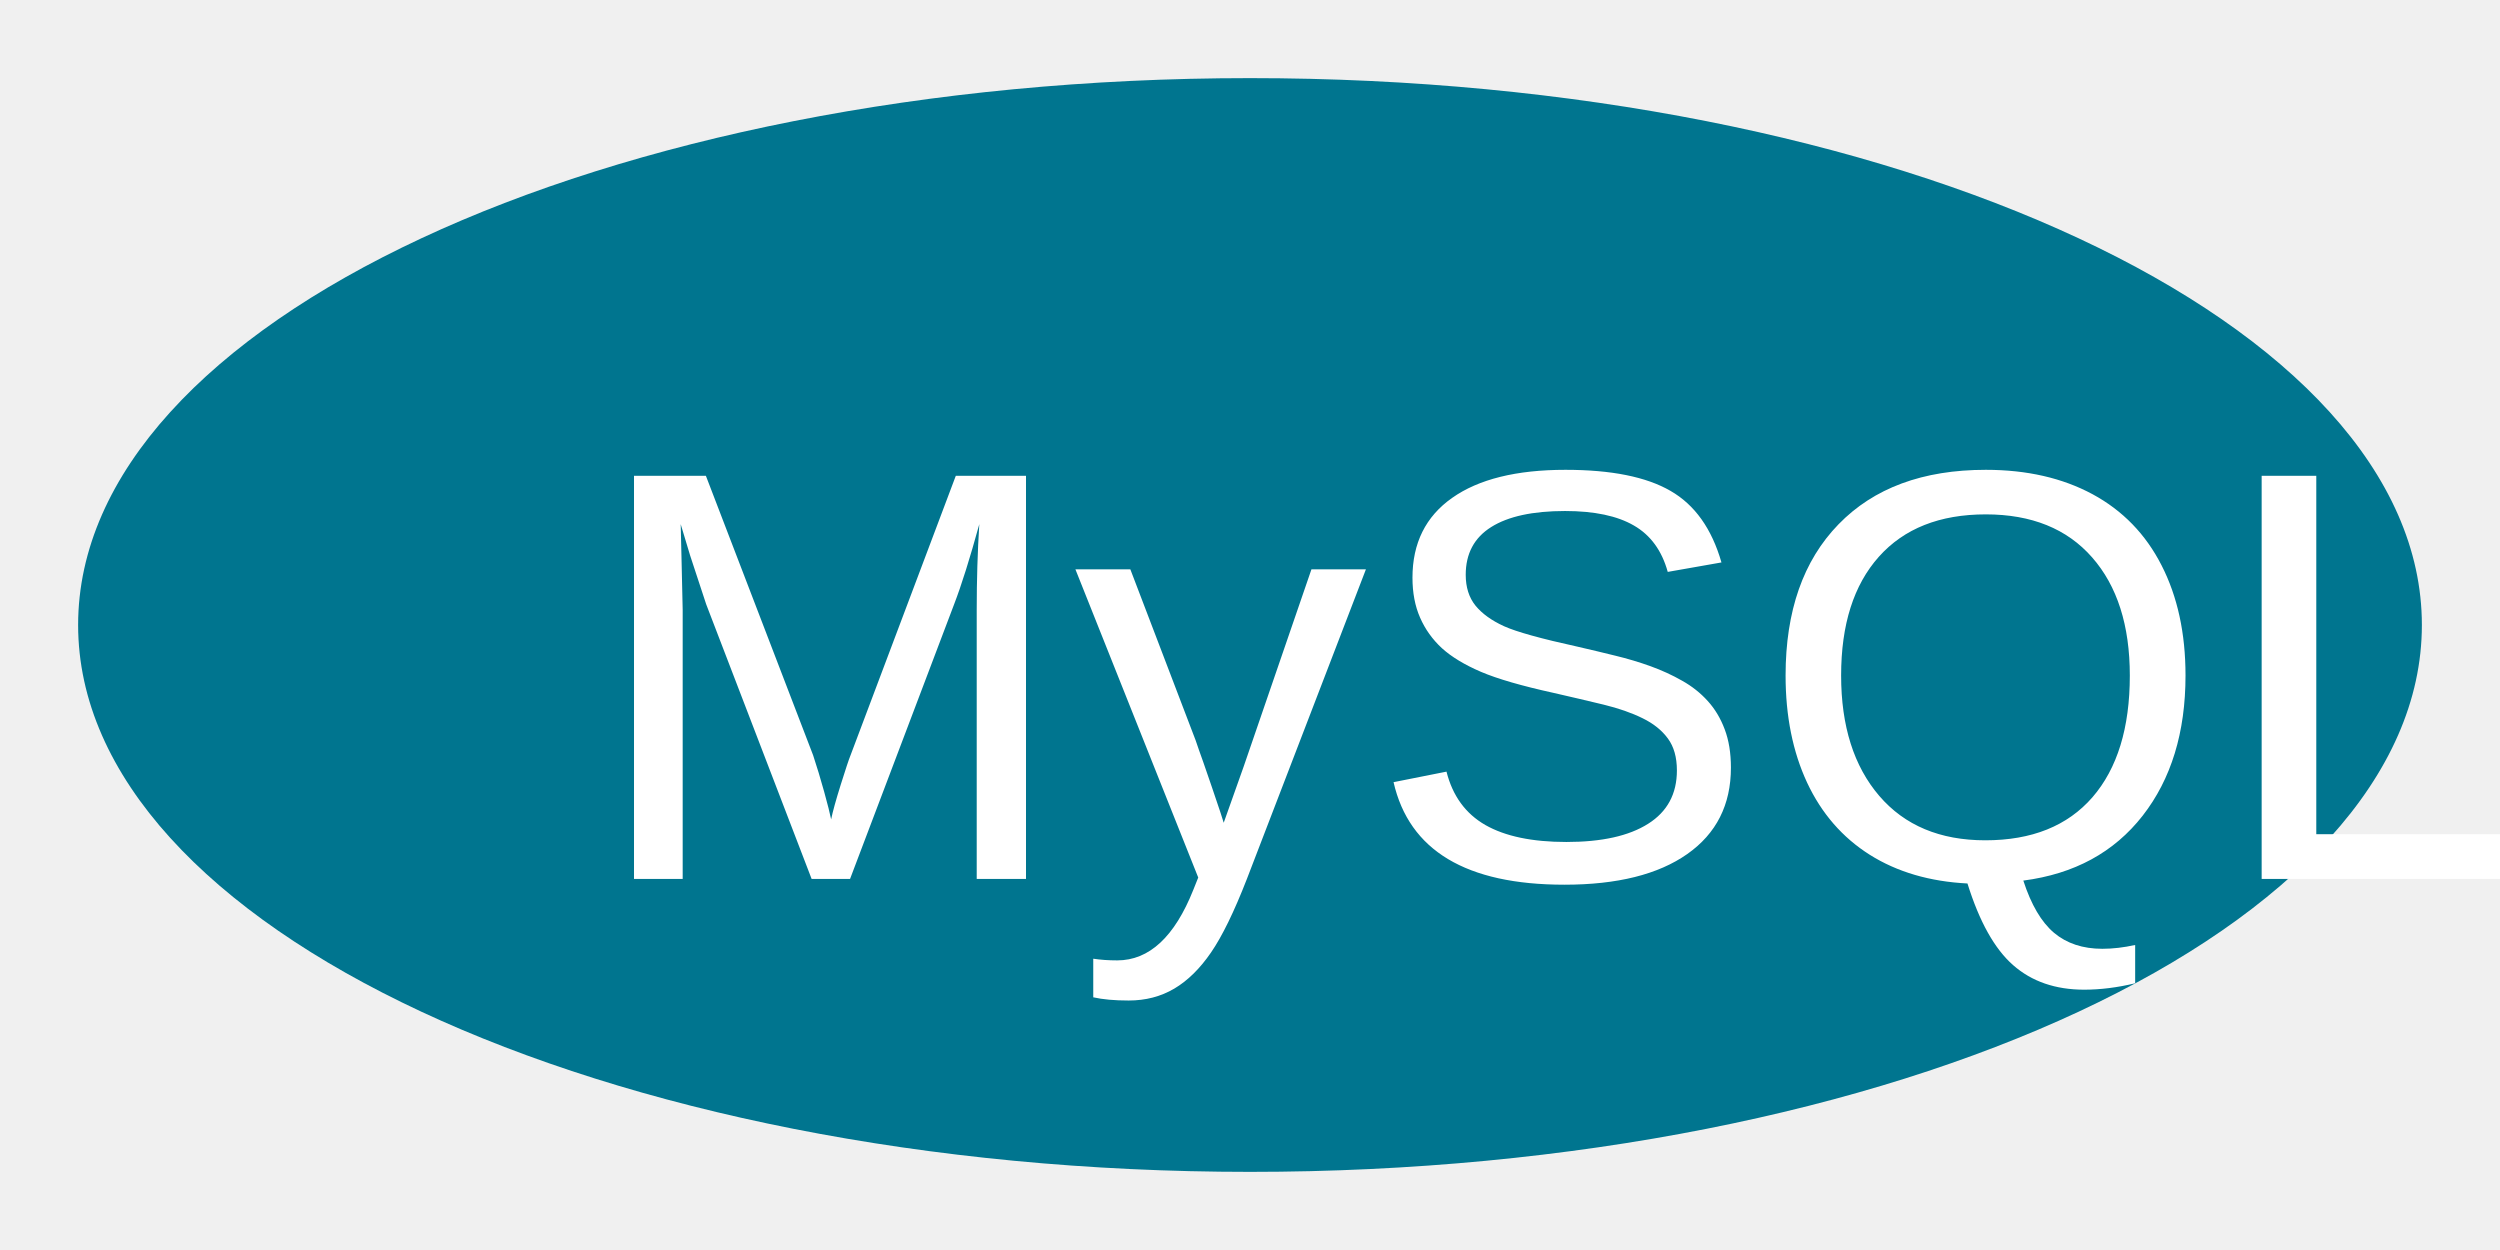
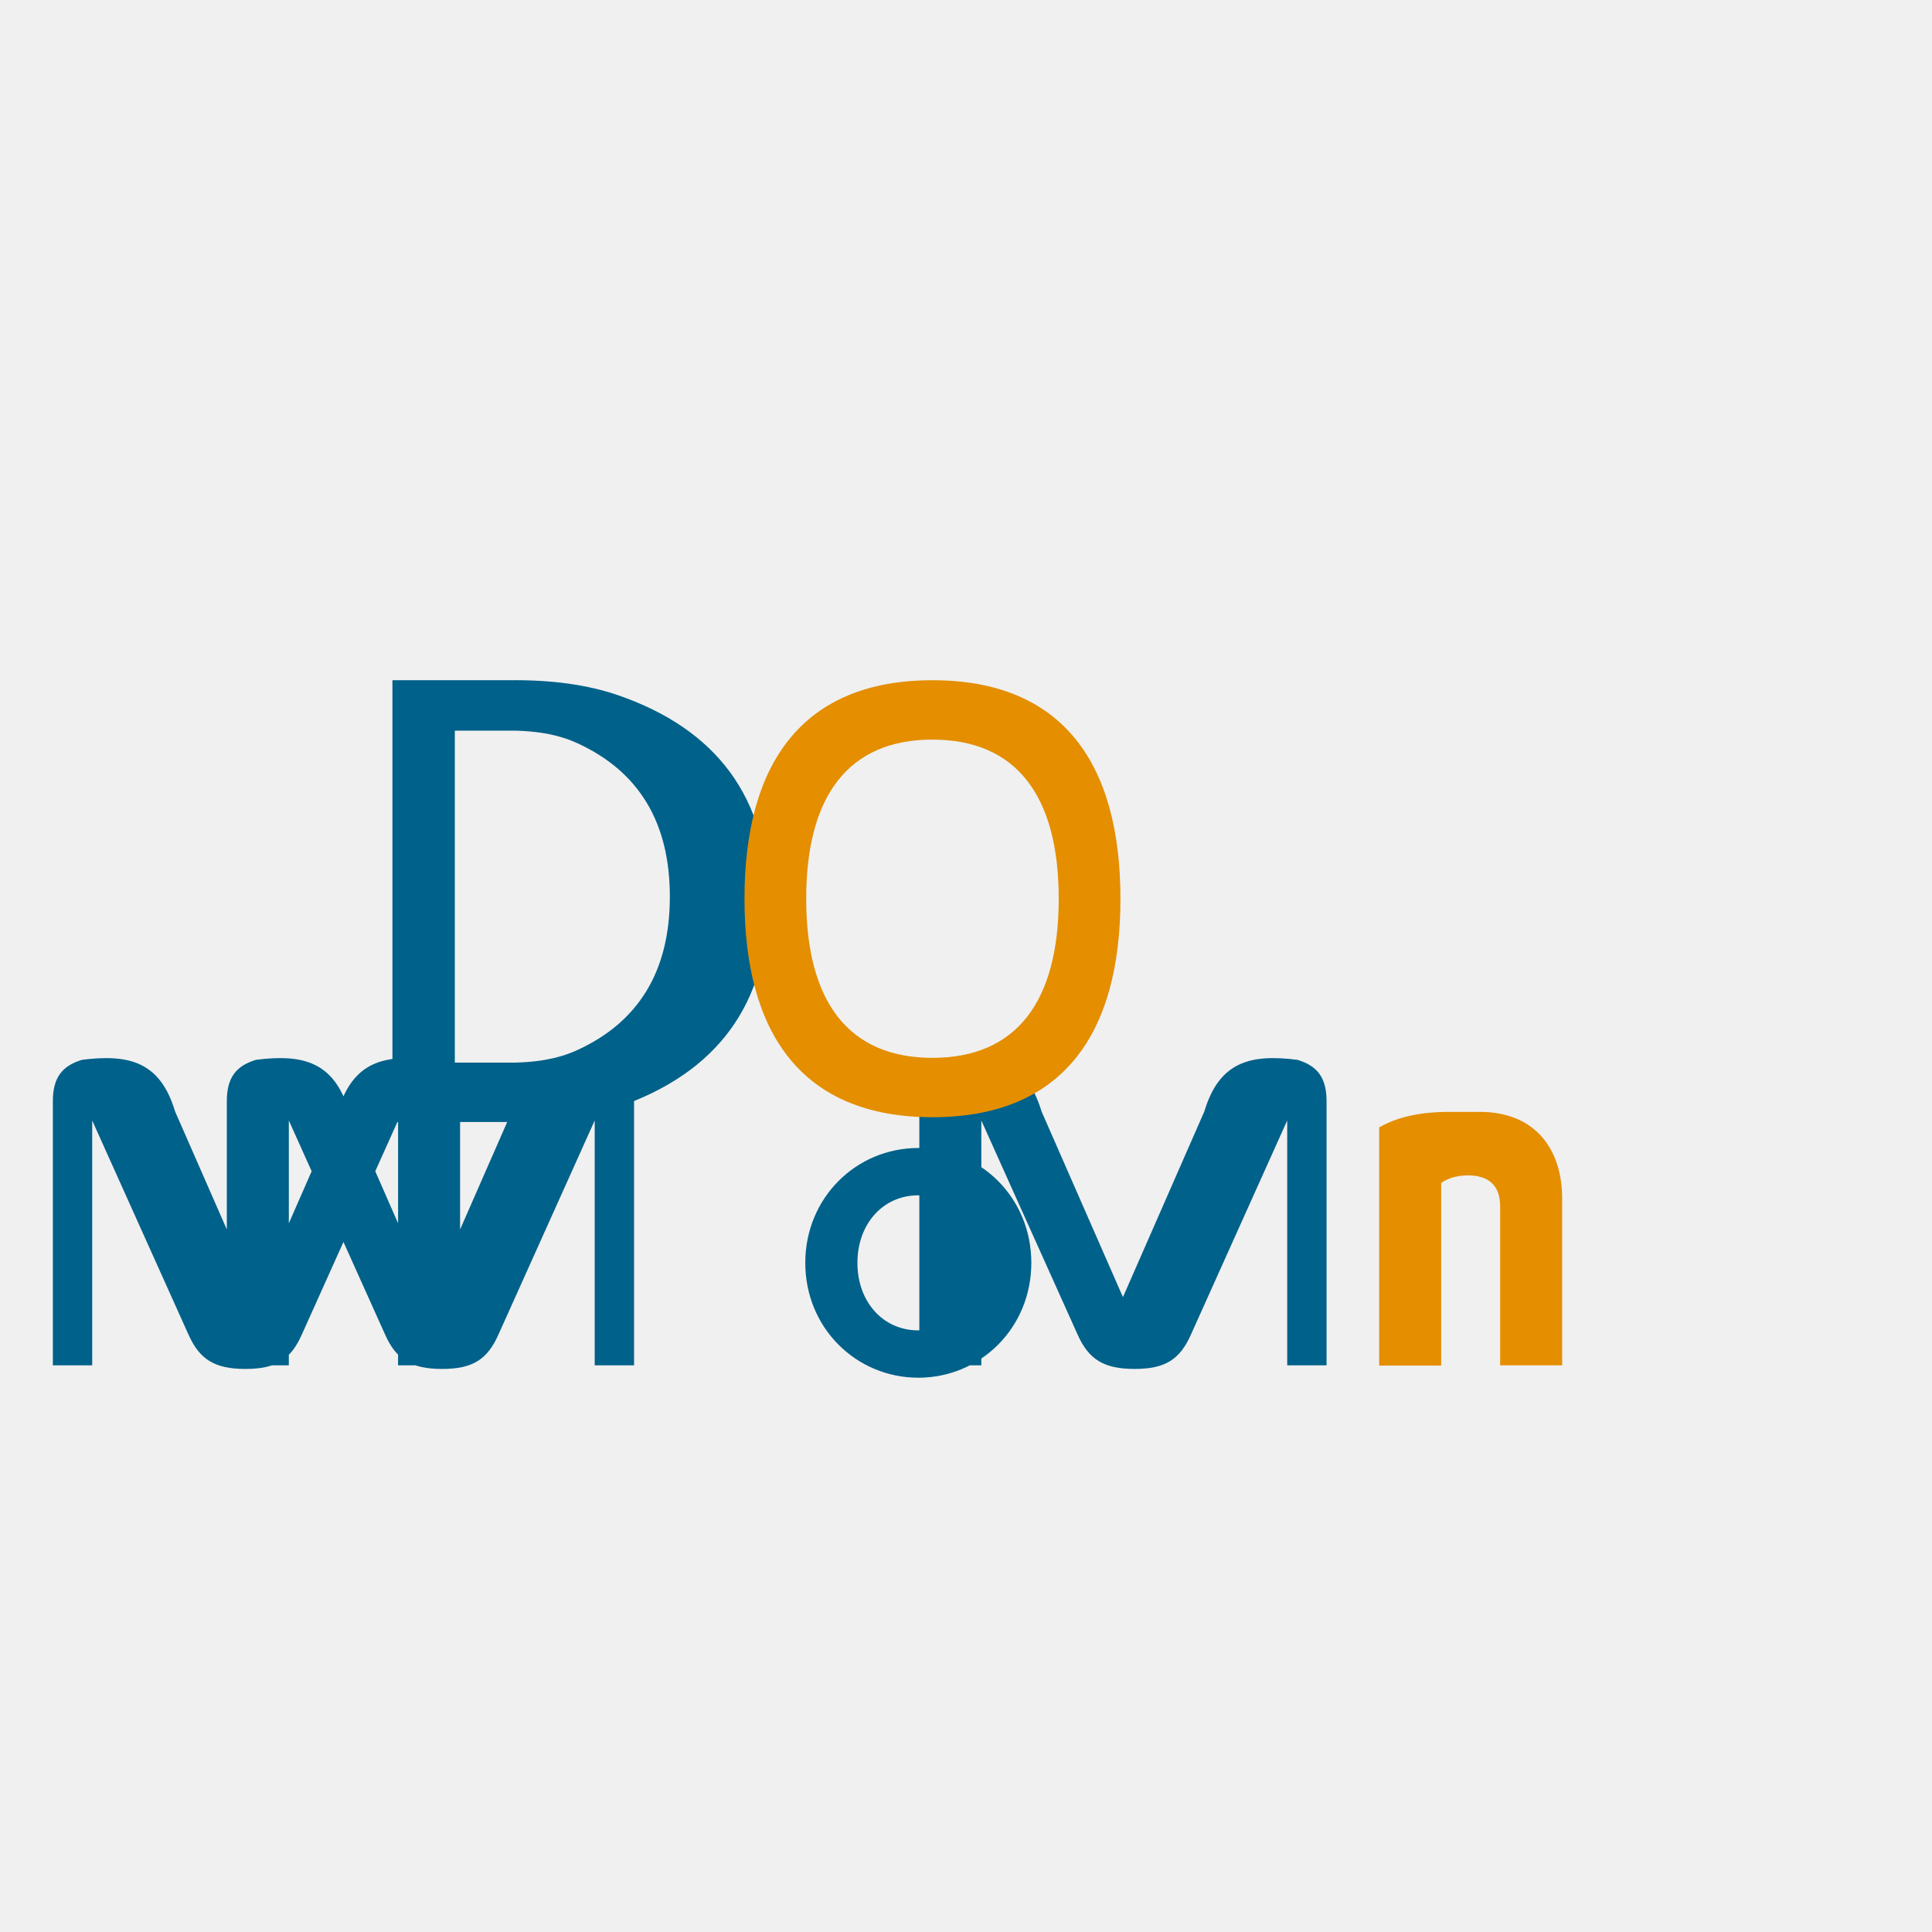
- <svg xmlns="http://www.w3.org/2000/svg" viewBox="0 0 256 128">
-   <ellipse cx="128" cy="64" rx="120" ry="56" fill="#00758F" />
-   <text x="60" y="90" font-size="60" font-family="Arial" fill="#fff">MySQL</text>
+ <svg xmlns="http://www.w3.org/2000/svg" viewBox="0 0 128 128">
+   <path fill="#00618A" d="M2.001 90.458h4.108V74.235l6.36 14.143c.75 1.712 1.777 2.317 3.792 2.317s3.003-.605 3.753-2.317l6.36-14.143v16.223h4.108V72.954c0-1.58-.632-2.345-1.936-2.739-3.121-.394-5.175.131-6.163 3.424l-5.391 12.299-5.391-12.299c-.988-3.293-3.042-3.818-6.163-3.424-1.304.394-1.936 1.159-1.936 2.739v17.504zm35.899 0h4.108V72.954c0-1.58-.632-2.345-1.936-2.739-3.121-.394-5.175.131-6.163 3.424l-5.391 12.299-5.391-12.299c-.988-3.293-3.042-3.818-6.163-3.424-1.304.394-1.936 1.159-1.936 2.739v17.504h4.108V74.235l6.36 14.143c.75 1.712 1.777 2.317 3.792 2.317s3.003-.605 3.753-2.317l6.36-14.143v16.223zm22.94-2.317c-2.344 0-4.033-1.896-4.033-4.474 0-2.578 1.689-4.474 4.033-4.474s4.033 1.896 4.033 4.474c0 2.578-1.689 4.474-4.033 4.474zm0-12.084c-4.108 0-7.488 3.293-7.488 7.61 0 4.317 3.38 7.61 7.488 7.61s7.488-3.293 7.488-7.61c0-4.317-3.38-7.61-7.488-7.61zm22.94 14.401h4.108V72.954c0-1.58-.632-2.345-1.936-2.739-3.121-.394-5.175.131-6.163 3.424l-5.391 12.299-5.391-12.299c-.988-3.293-3.042-3.818-6.163-3.424-1.304.394-1.936 1.159-1.936 2.739v17.504h4.108V74.235l6.36 14.143c.75 1.712 1.777 2.317 3.792 2.317s3.003-.605 3.753-2.317l6.36-14.143v16.223z" />
+   <path fill="#E48E00" d="M96.026 73.665c-2.578 0-3.903.605-4.653 1.027v15.781h4.108V78.372c.356-.25.934-.5 1.777-.5 1.304 0 2.131.605 2.131 2.054v10.532h4.108V79.399c0-3.156-1.689-5.734-5.471-5.734z" />
+   <path fill="#00618A" d="M33.665 45.067c2.939-.039 5.302.315 7.262.986 6.553 2.248 9.968 6.824 9.968 13.648 0 6.824-3.415 11.4-9.968 13.648-1.96.671-4.323 1.025-7.262.986H26v-29.268h7.665zm-.315 25.334c2.031.039 3.598-.236 4.892-.827 4.105-1.88 6.137-5.273 6.137-10.17s-2.032-8.29-6.137-10.17c-1.294-.591-2.861-.866-4.892-.827H30.133v21.994H33.35z" />
+   <path fill="#E48E00" d="M61.778 45.067c8.642 0 12.454 5.536 12.454 14.476 0 8.94-3.812 14.476-12.454 14.476s-12.454-5.536-12.454-14.476c0-8.94 3.812-14.476 12.454-14.476zm0 25.018c5.536 0 8.365-3.694 8.365-10.542 0-6.848-2.829-10.542-8.365-10.542s-8.365 3.694-8.365 10.542c0 6.848 2.829 10.542 8.365 10.542z" />
</svg>
